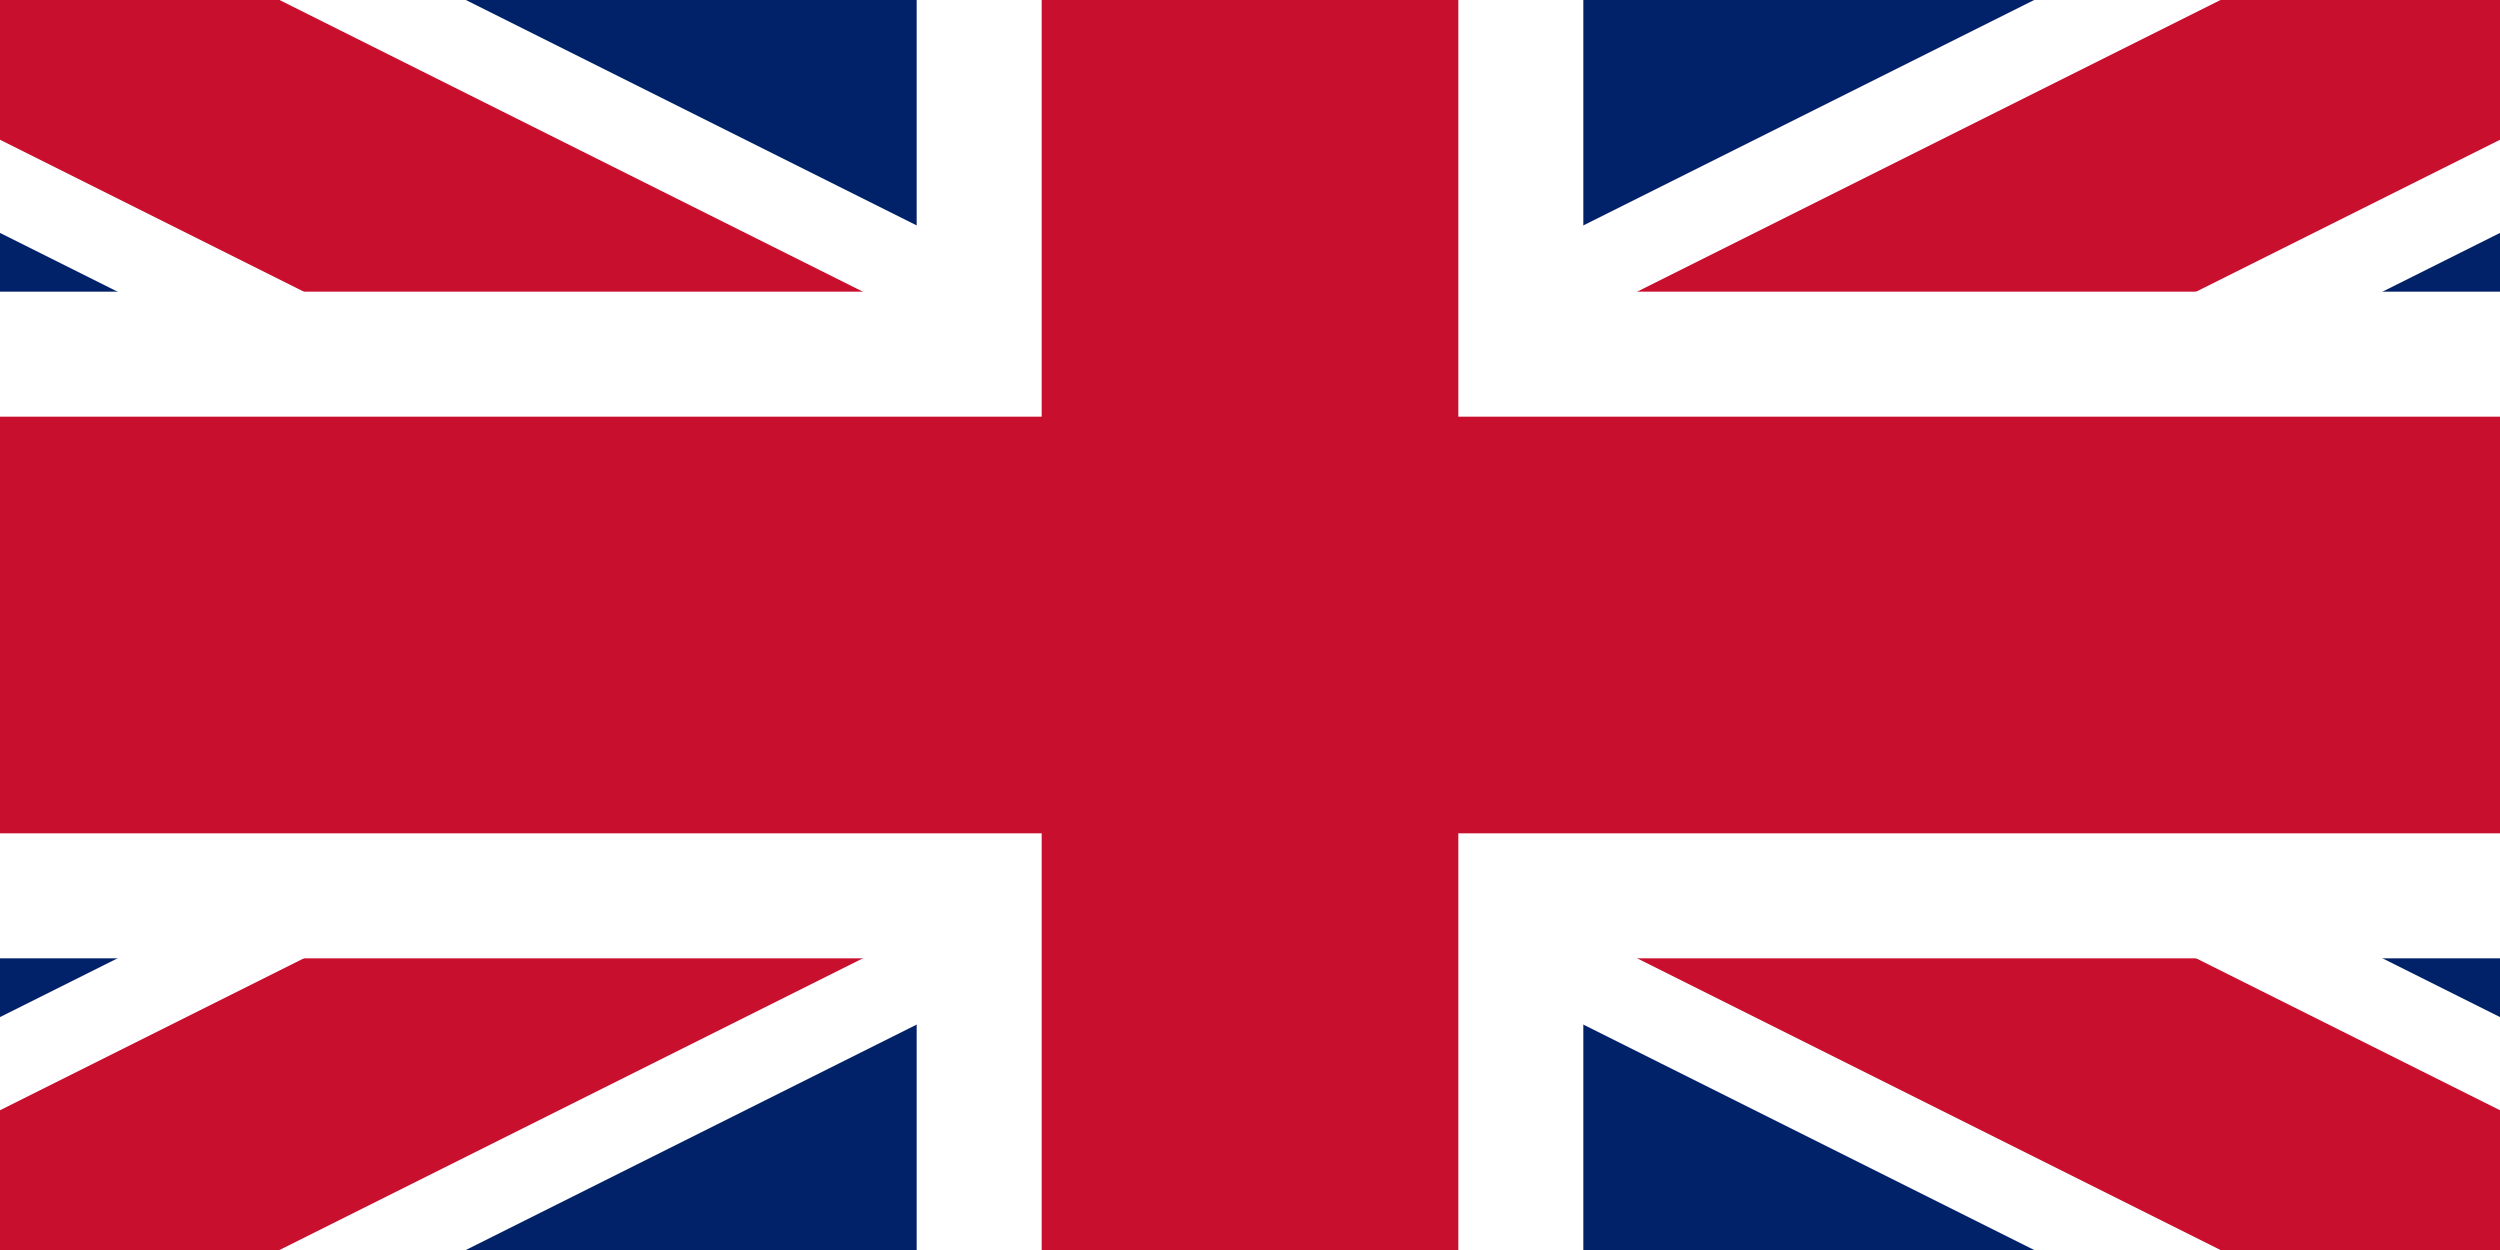
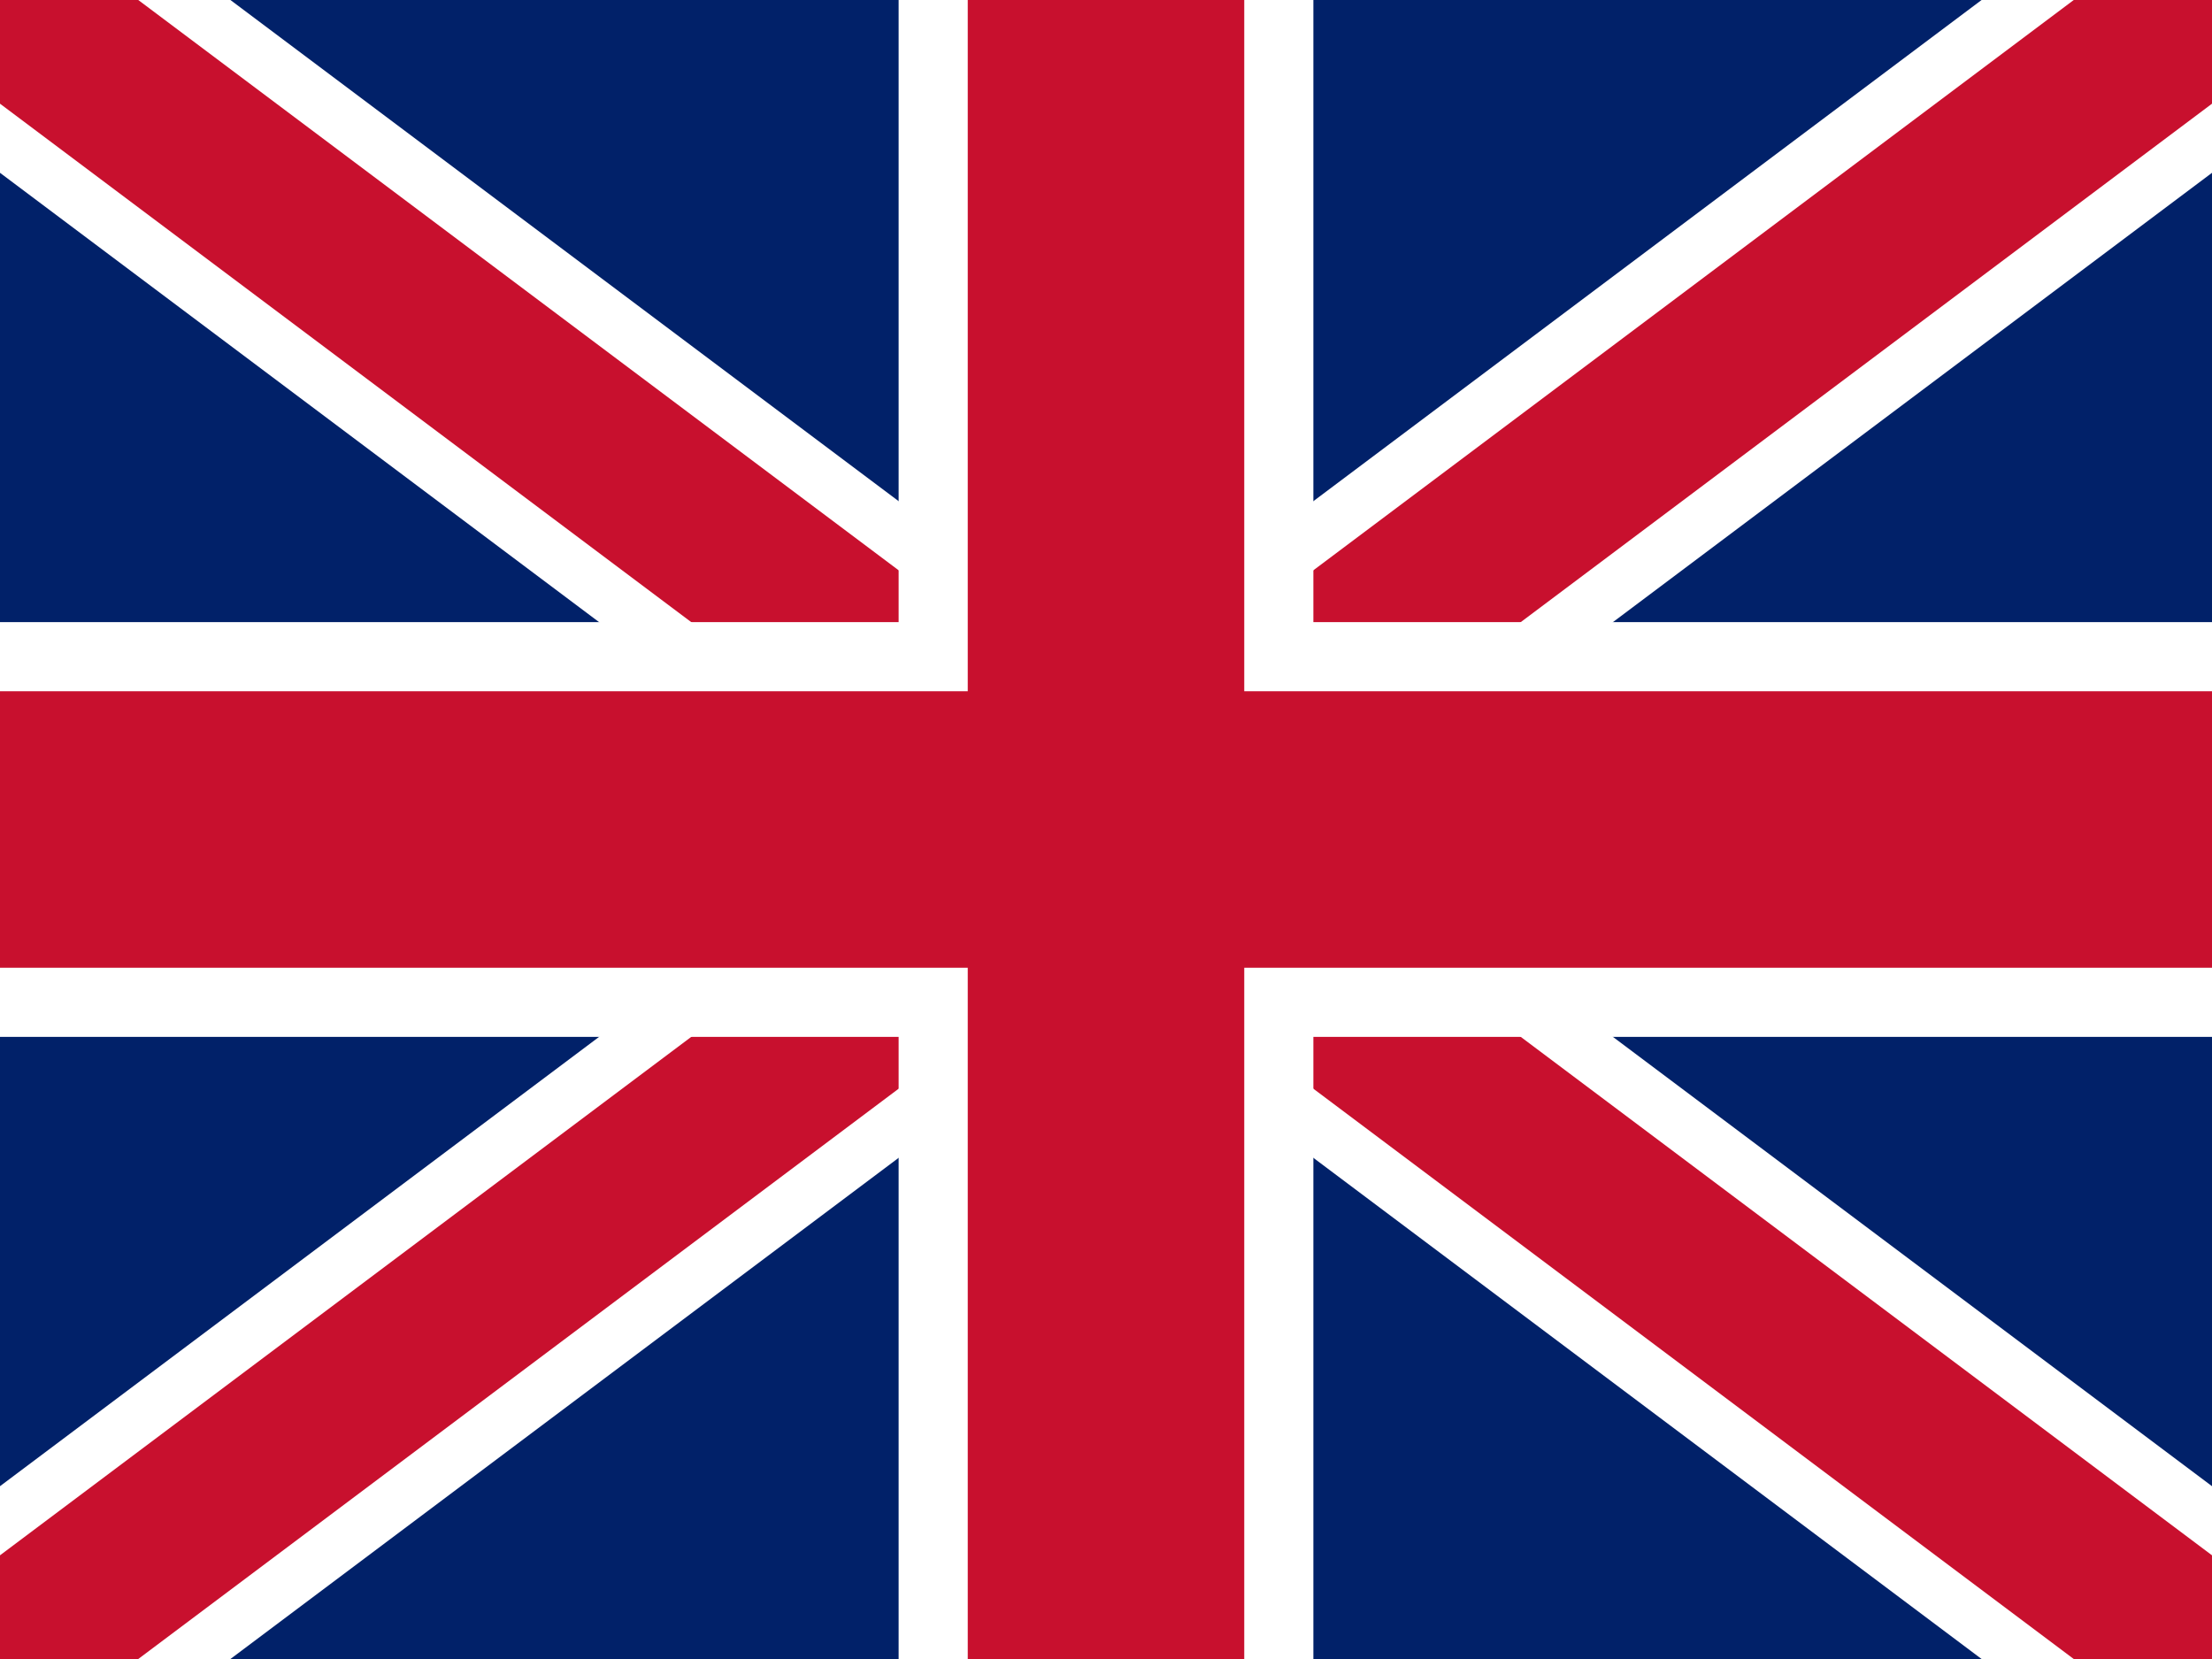
- <svg xmlns="http://www.w3.org/2000/svg" viewBox="0 0 60 30">
-   <clipPath id="gb">
-     <rect width="60" height="30" />
-   </clipPath>
-   <g clip-path="url(#gb)">
-     <rect width="60" height="30" fill="#012169" />
-     <path d="M0 0l60 30M60 0 0 30" stroke="#fff" stroke-width="10" />
-     <path d="M0 0l60 30M60 0 0 30" stroke="#C8102E" stroke-width="6" />
-     <path d="M30 0v30M0 15h60" stroke="#fff" stroke-width="16" />
-     <path d="M30 0v30M0 15h60" stroke="#C8102E" stroke-width="10" />
-   </g>
+ <svg xmlns="http://www.w3.org/2000/svg" viewBox="0 0 640 480">
+   <rect width="640" height="480" fill="#012169" />
+   <path d="M0,0 L640,480 M640,0 L0,480" stroke="#FFF" stroke-width="80" />
+   <path d="M0,0 L640,480 M640,0 L0,480" stroke="#C8102E" stroke-width="48" />
+   <rect x="260" width="120" height="480" fill="#FFF" />
+   <rect y="180" width="640" height="120" fill="#FFF" />
+   <rect x="280" width="80" height="480" fill="#C8102E" />
+   <rect y="200" width="640" height="80" fill="#C8102E" />
</svg>
